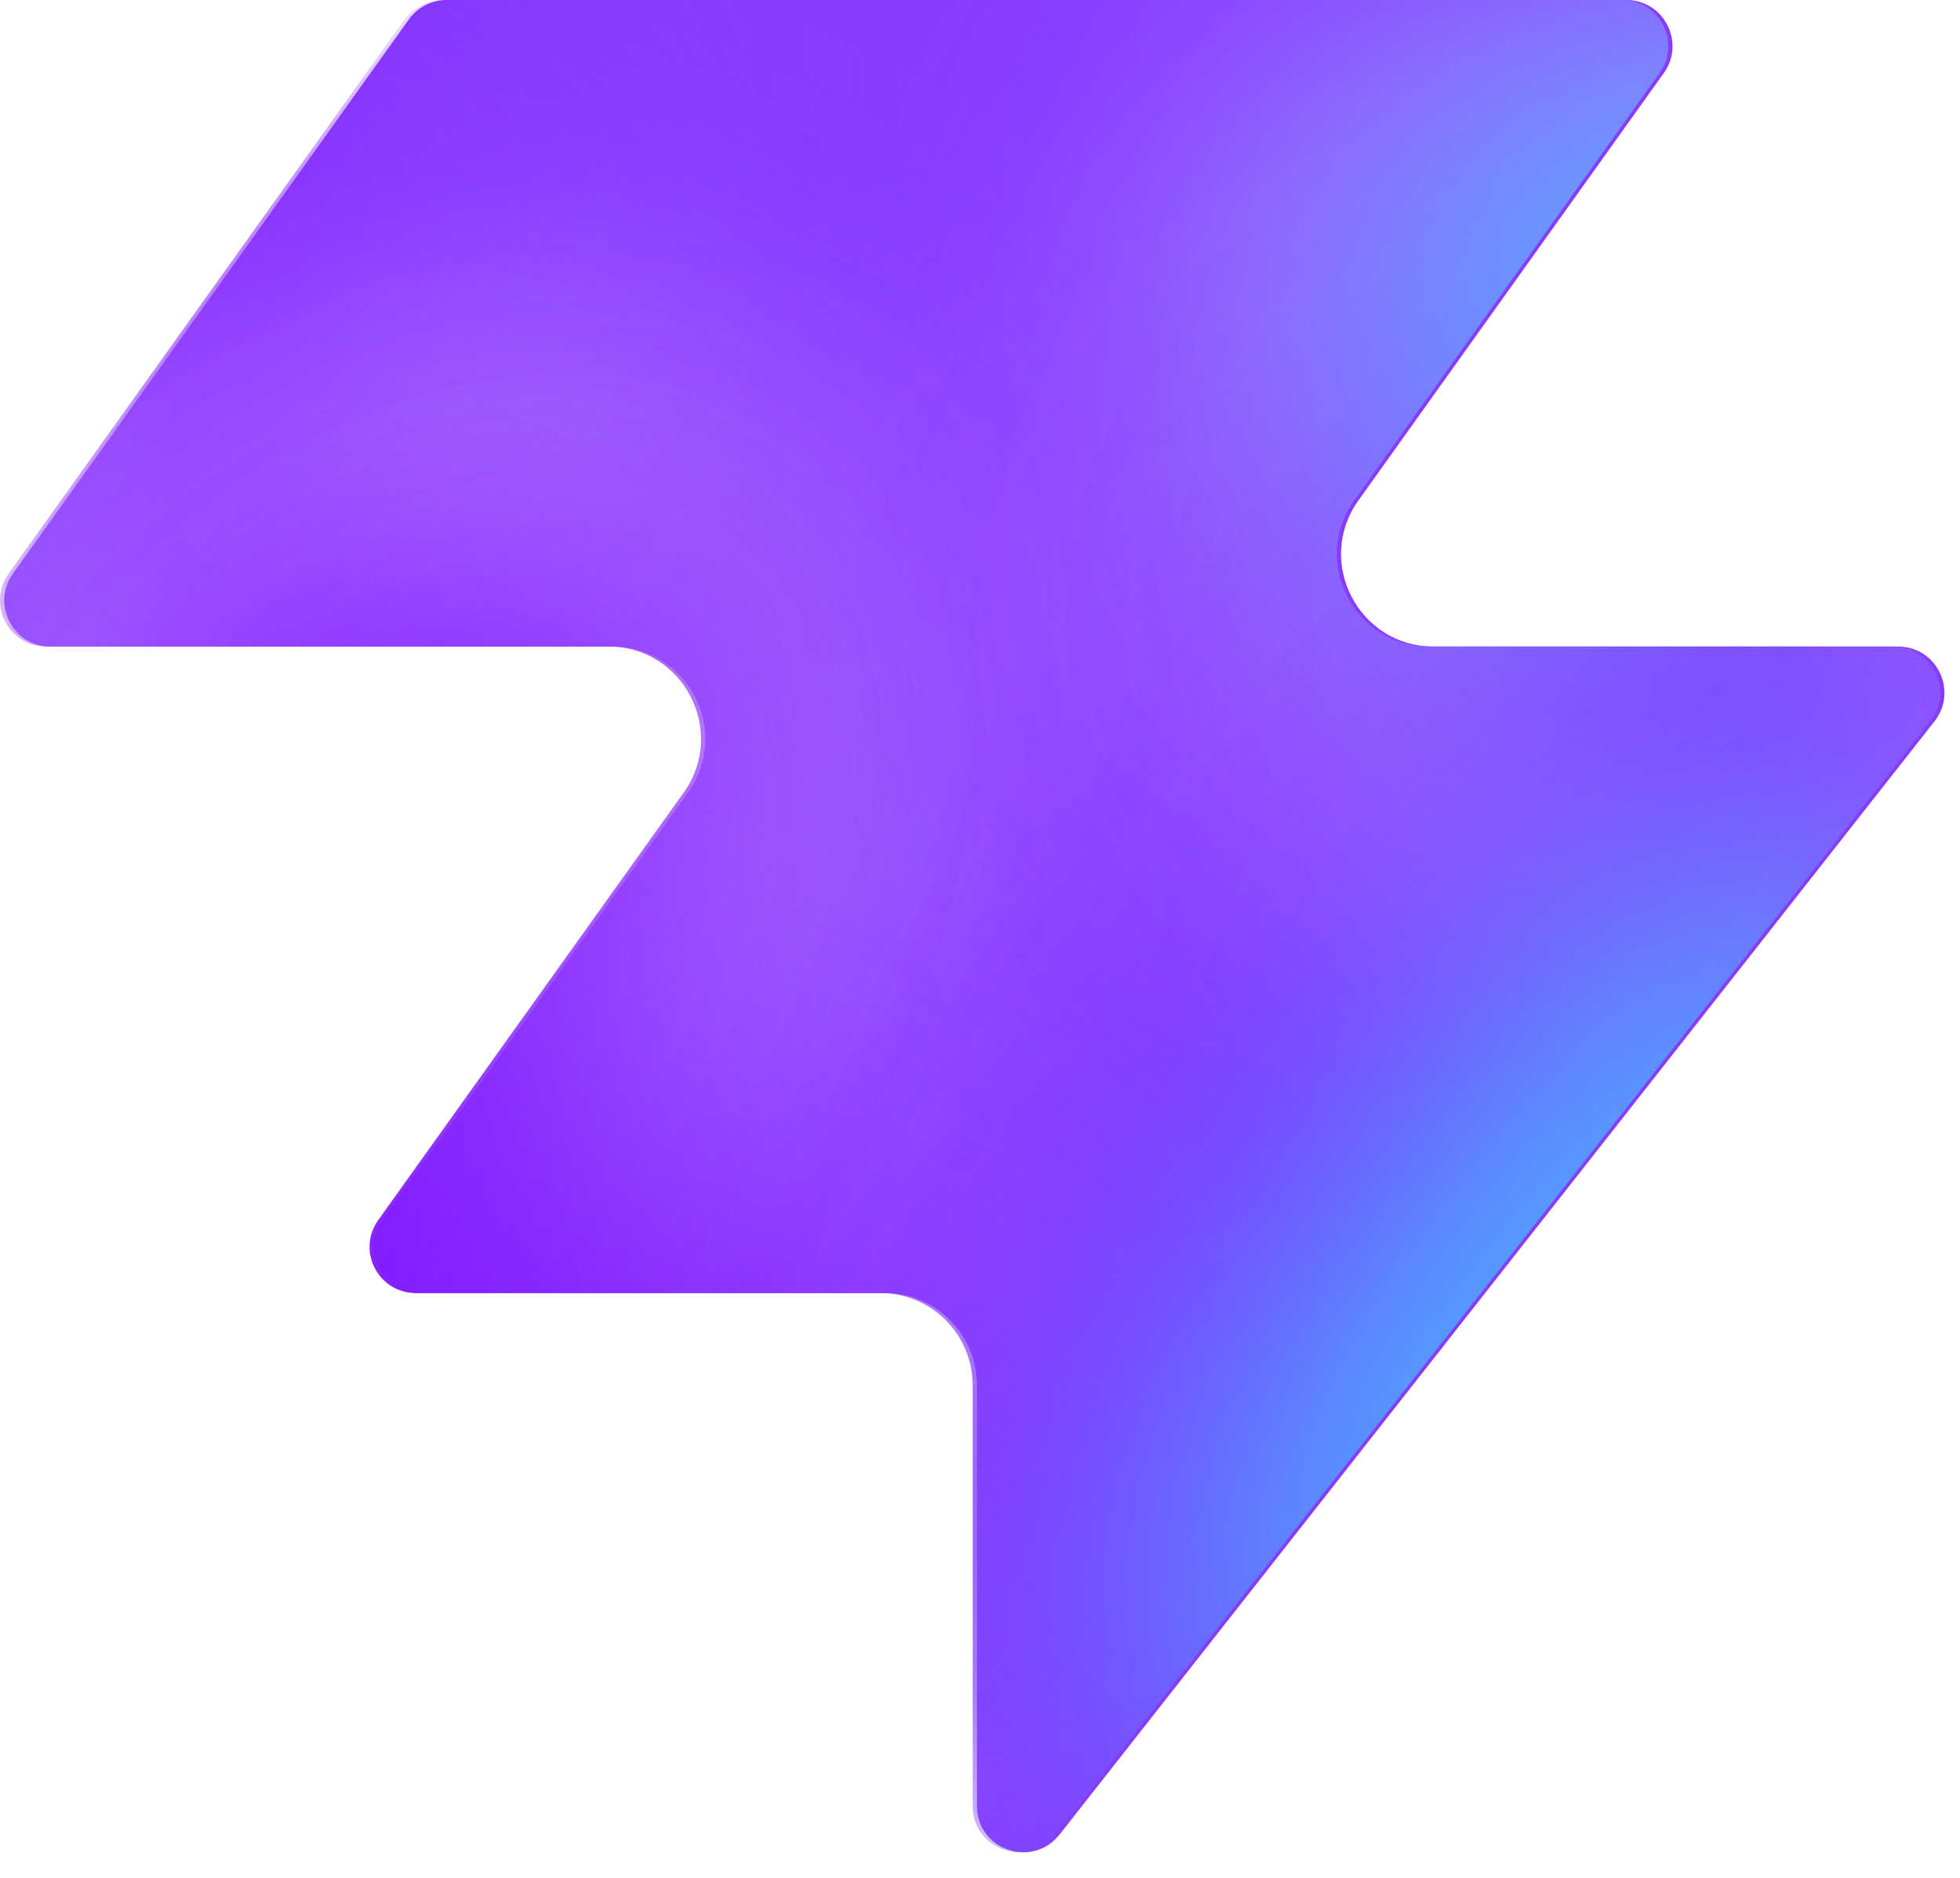
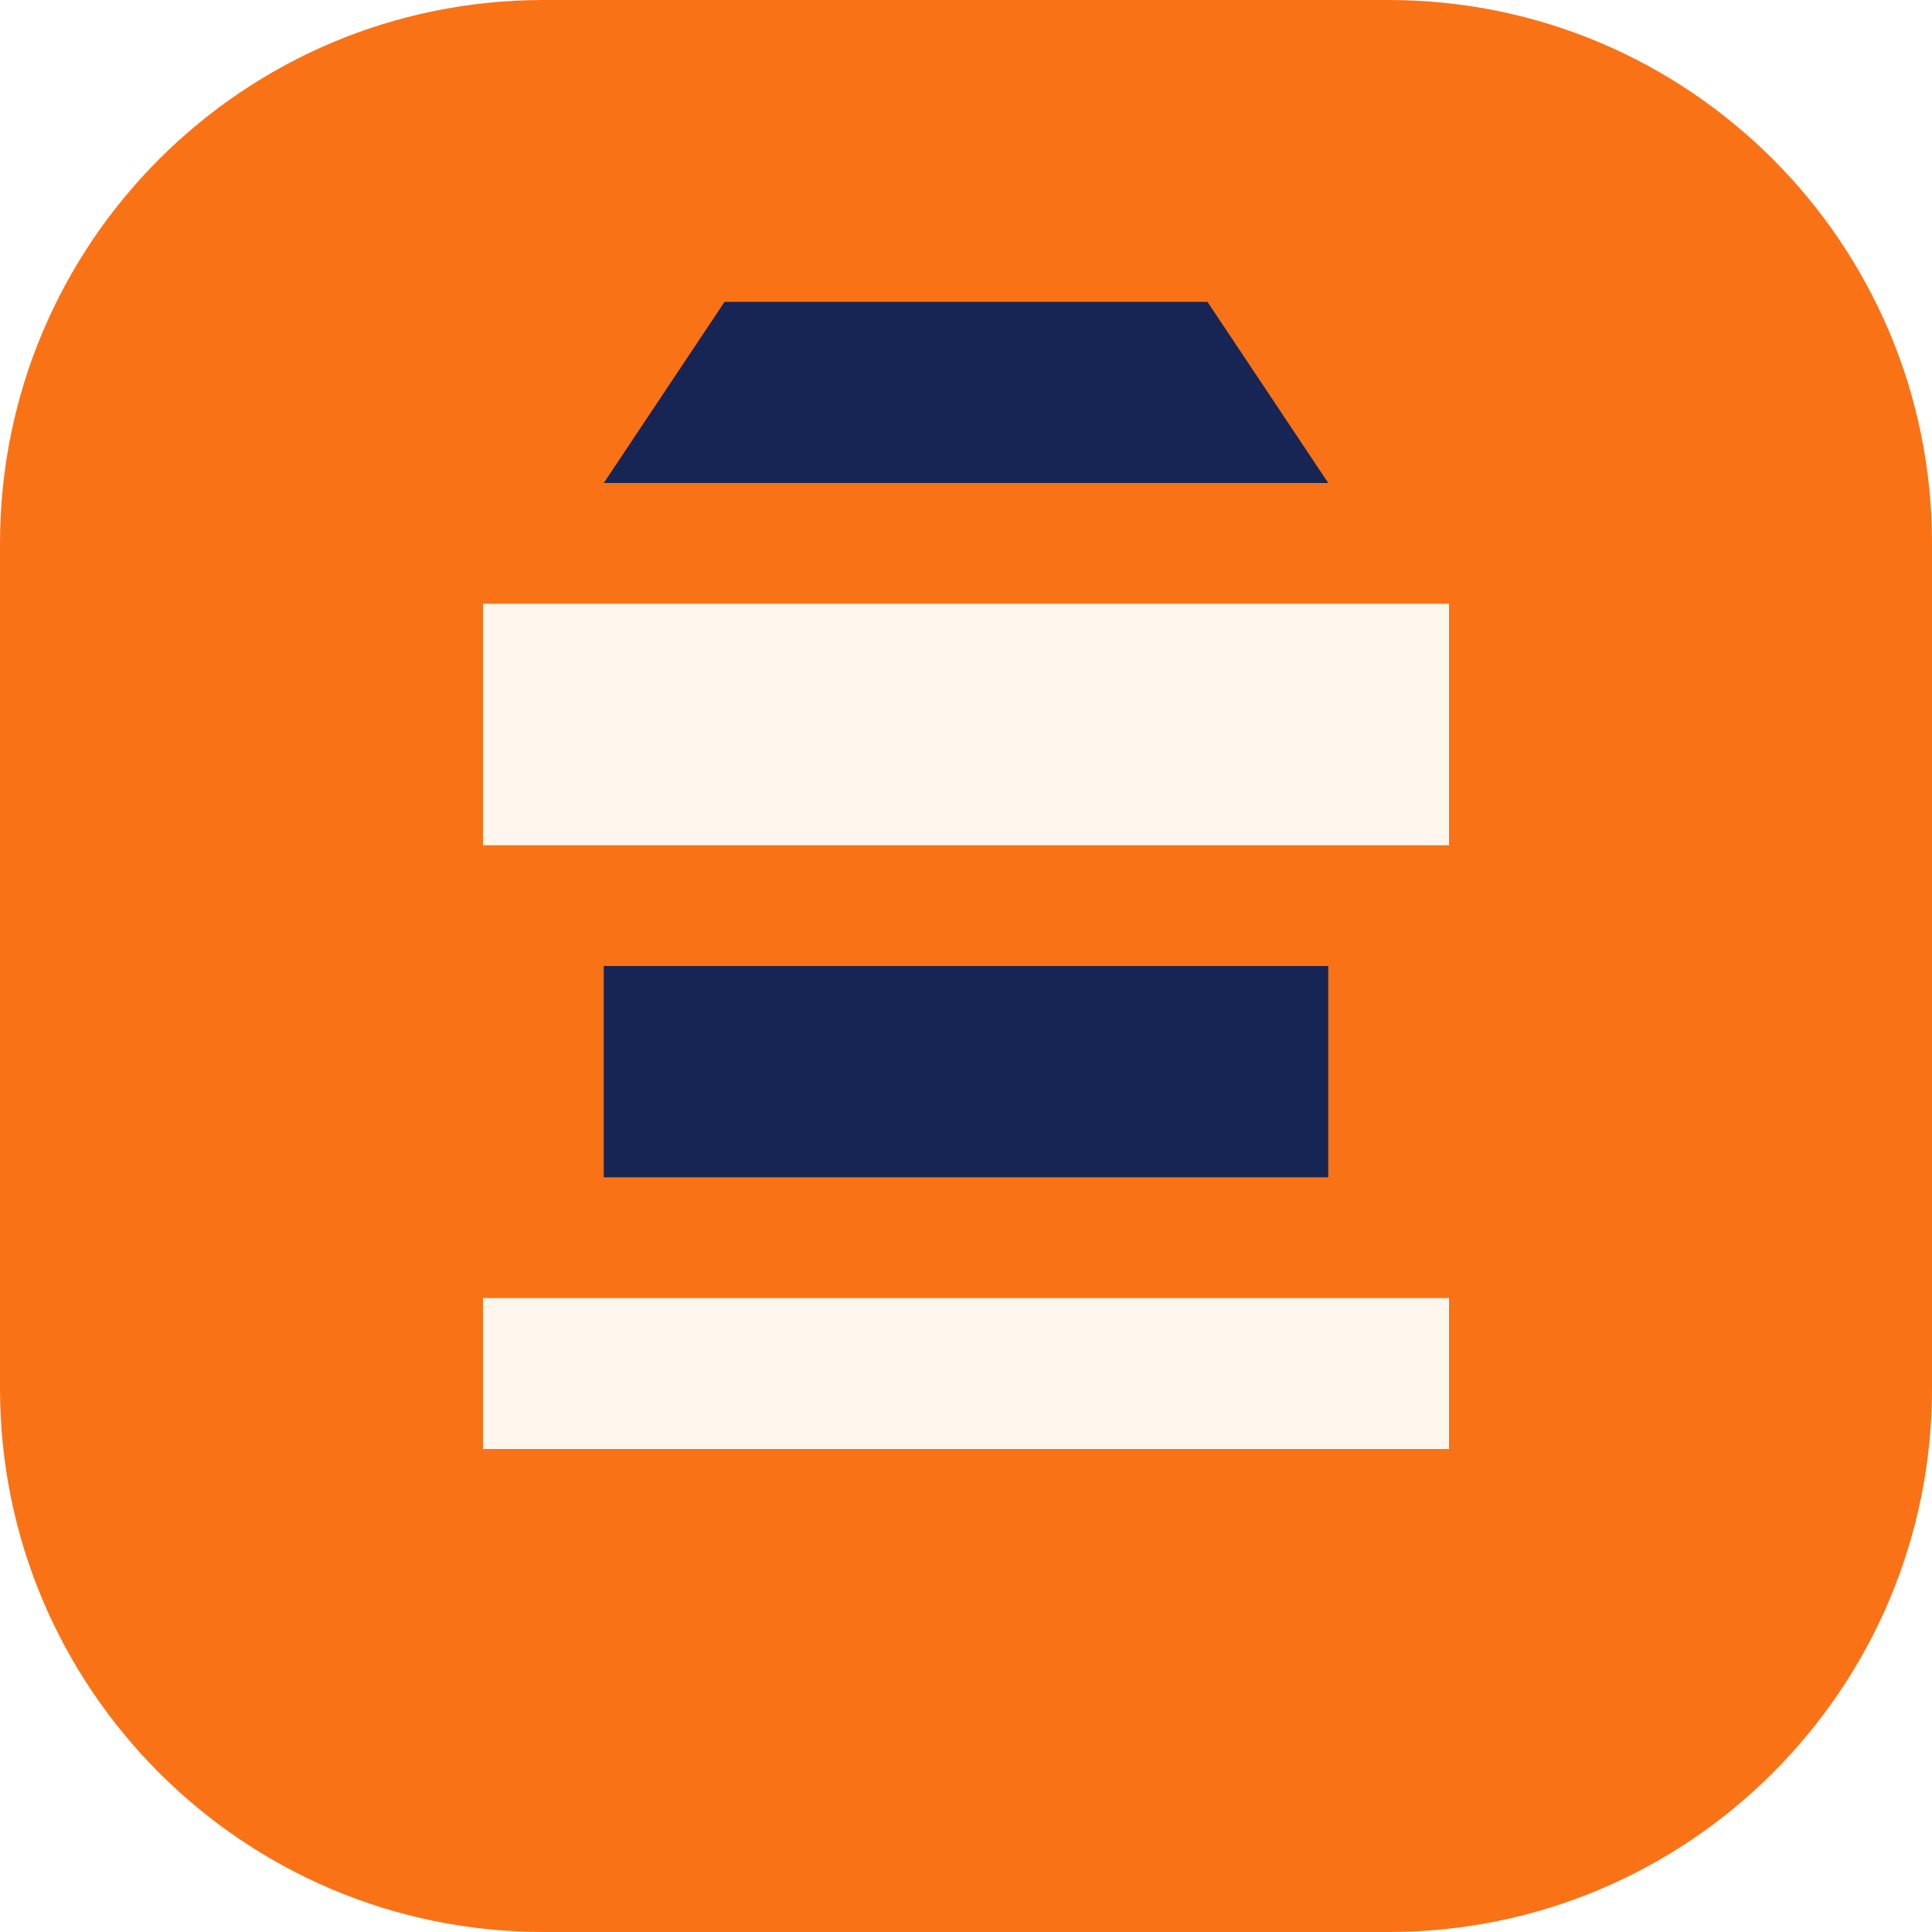
- <svg xmlns="http://www.w3.org/2000/svg" width="48" height="46" fill="none" viewBox="0 0 48 46">
-   <path fill="#863bff" d="M25.946 44.938c-.664.845-2.021.375-2.021-.698V33.937a2.26 2.26 0 0 0-2.262-2.262H10.287c-.92 0-1.456-1.04-.92-1.788l7.48-10.471c1.07-1.497 0-3.578-1.842-3.578H1.237c-.92 0-1.456-1.04-.92-1.788L10.013.474c.214-.297.556-.474.92-.474h28.894c.92 0 1.456 1.04.92 1.788l-7.48 10.471c-1.07 1.498 0 3.579 1.842 3.579h11.377c.943 0 1.473 1.088.89 1.83L25.947 44.94z" style="fill:#863bff;fill:color(display-p3 .525 .23 1);fill-opacity:1" />
-   <mask id="a" width="48" height="46" x="0" y="0" maskUnits="userSpaceOnUse" style="mask-type:alpha">
-     <path fill="#000" d="M25.842 44.938c-.664.844-2.021.375-2.021-.698V33.937a2.26 2.26 0 0 0-2.262-2.262H10.183c-.92 0-1.456-1.04-.92-1.788l7.48-10.471c1.07-1.498 0-3.579-1.842-3.579H1.133c-.92 0-1.456-1.04-.92-1.787L9.91.473c.214-.297.556-.474.92-.474h28.894c.92 0 1.456 1.04.92 1.788l-7.48 10.471c-1.07 1.498 0 3.578 1.842 3.578h11.377c.943 0 1.473 1.088.89 1.832L25.843 44.94z" style="fill:#000;fill-opacity:1" />
-   </mask>
-   <g mask="url(#a)">
-     <g filter="url(#b)">
-       <ellipse cx="5.508" cy="14.704" fill="#ede6ff" rx="5.508" ry="14.704" style="fill:#ede6ff;fill:color(display-p3 .927 .903 1);fill-opacity:1" transform="matrix(.00324 1 1 -.00324 -4.47 31.516)" />
-     </g>
-     <g filter="url(#c)">
-       <ellipse cx="10.399" cy="29.851" fill="#ede6ff" rx="10.399" ry="29.851" style="fill:#ede6ff;fill:color(display-p3 .927 .903 1);fill-opacity:1" transform="matrix(.00324 1 1 -.00324 -39.328 7.883)" />
-     </g>
-     <g filter="url(#d)">
-       <ellipse cx="5.508" cy="30.487" fill="#7e14ff" rx="5.508" ry="30.487" style="fill:#7e14ff;fill:color(display-p3 .492 .077 1);fill-opacity:1" transform="rotate(89.814 -25.913 -14.639)scale(1 -1)" />
-     </g>
-     <g filter="url(#e)">
-       <ellipse cx="5.508" cy="30.599" fill="#7e14ff" rx="5.508" ry="30.599" style="fill:#7e14ff;fill:color(display-p3 .492 .077 1);fill-opacity:1" transform="rotate(89.814 -32.644 -3.334)scale(1 -1)" />
-     </g>
-     <g filter="url(#f)">
-       <ellipse cx="5.508" cy="30.599" fill="#7e14ff" rx="5.508" ry="30.599" style="fill:#7e14ff;fill:color(display-p3 .492 .077 1);fill-opacity:1" transform="matrix(.00324 1 1 -.00324 -34.34 30.47)" />
-     </g>
-     <g filter="url(#g)">
-       <ellipse cx="14.072" cy="22.078" fill="#ede6ff" rx="14.072" ry="22.078" style="fill:#ede6ff;fill:color(display-p3 .927 .903 1);fill-opacity:1" transform="rotate(93.35 24.506 48.493)scale(-1 1)" />
-     </g>
-     <g filter="url(#h)">
-       <ellipse cx="3.47" cy="21.501" fill="#7e14ff" rx="3.47" ry="21.501" style="fill:#7e14ff;fill:color(display-p3 .492 .077 1);fill-opacity:1" transform="rotate(89.009 28.708 47.59)scale(-1 1)" />
-     </g>
-     <g filter="url(#i)">
-       <ellipse cx="3.47" cy="21.501" fill="#7e14ff" rx="3.47" ry="21.501" style="fill:#7e14ff;fill:color(display-p3 .492 .077 1);fill-opacity:1" transform="rotate(89.009 28.708 47.59)scale(-1 1)" />
-     </g>
-     <g filter="url(#j)">
-       <ellipse cx=".387" cy="8.972" fill="#7e14ff" rx="4.407" ry="29.108" style="fill:#7e14ff;fill:color(display-p3 .492 .077 1);fill-opacity:1" transform="rotate(39.51 .387 8.972)" />
-     </g>
-     <g filter="url(#k)">
-       <ellipse cx="47.523" cy="-6.092" fill="#7e14ff" rx="4.407" ry="29.108" style="fill:#7e14ff;fill:color(display-p3 .492 .077 1);fill-opacity:1" transform="rotate(37.892 47.523 -6.092)" />
-     </g>
-     <g filter="url(#l)">
-       <ellipse cx="41.412" cy="6.333" fill="#47bfff" rx="5.971" ry="9.665" style="fill:#47bfff;fill:color(display-p3 .28 .748 1);fill-opacity:1" transform="rotate(37.892 41.412 6.333)" />
-     </g>
-     <g filter="url(#m)">
-       <ellipse cx="-1.879" cy="38.332" fill="#7e14ff" rx="4.407" ry="29.108" style="fill:#7e14ff;fill:color(display-p3 .492 .077 1);fill-opacity:1" transform="rotate(37.892 -1.88 38.332)" />
-     </g>
-     <g filter="url(#n)">
-       <ellipse cx="-1.879" cy="38.332" fill="#7e14ff" rx="4.407" ry="29.108" style="fill:#7e14ff;fill:color(display-p3 .492 .077 1);fill-opacity:1" transform="rotate(37.892 -1.88 38.332)" />
-     </g>
-     <g filter="url(#o)">
-       <ellipse cx="35.651" cy="29.907" fill="#7e14ff" rx="4.407" ry="29.108" style="fill:#7e14ff;fill:color(display-p3 .492 .077 1);fill-opacity:1" transform="rotate(37.892 35.651 29.907)" />
-     </g>
-     <g filter="url(#p)">
-       <ellipse cx="38.418" cy="32.4" fill="#47bfff" rx="5.971" ry="15.297" style="fill:#47bfff;fill:color(display-p3 .28 .748 1);fill-opacity:1" transform="rotate(37.892 38.418 32.4)" />
-     </g>
-   </g>
-   <defs>
-     <filter id="b" width="60.045" height="41.654" x="-19.77" y="16.149" color-interpolation-filters="sRGB" filterUnits="userSpaceOnUse">
-       <feFlood flood-opacity="0" result="BackgroundImageFix" />
-       <feBlend in="SourceGraphic" in2="BackgroundImageFix" result="shape" />
-       <feGaussianBlur result="effect1_foregroundBlur_2002_17158" stdDeviation="7.659" />
-     </filter>
-     <filter id="c" width="90.34" height="51.437" x="-54.613" y="-7.533" color-interpolation-filters="sRGB" filterUnits="userSpaceOnUse">
-       <feFlood flood-opacity="0" result="BackgroundImageFix" />
-       <feBlend in="SourceGraphic" in2="BackgroundImageFix" result="shape" />
-       <feGaussianBlur result="effect1_foregroundBlur_2002_17158" stdDeviation="7.659" />
-     </filter>
-     <filter id="d" width="79.355" height="29.4" x="-49.64" y="2.03" color-interpolation-filters="sRGB" filterUnits="userSpaceOnUse">
-       <feFlood flood-opacity="0" result="BackgroundImageFix" />
-       <feBlend in="SourceGraphic" in2="BackgroundImageFix" result="shape" />
-       <feGaussianBlur result="effect1_foregroundBlur_2002_17158" stdDeviation="4.596" />
-     </filter>
-     <filter id="e" width="79.579" height="29.4" x="-45.045" y="20.029" color-interpolation-filters="sRGB" filterUnits="userSpaceOnUse">
-       <feFlood flood-opacity="0" result="BackgroundImageFix" />
-       <feBlend in="SourceGraphic" in2="BackgroundImageFix" result="shape" />
-       <feGaussianBlur result="effect1_foregroundBlur_2002_17158" stdDeviation="4.596" />
-     </filter>
-     <filter id="f" width="79.579" height="29.4" x="-43.513" y="21.178" color-interpolation-filters="sRGB" filterUnits="userSpaceOnUse">
-       <feFlood flood-opacity="0" result="BackgroundImageFix" />
-       <feBlend in="SourceGraphic" in2="BackgroundImageFix" result="shape" />
-       <feGaussianBlur result="effect1_foregroundBlur_2002_17158" stdDeviation="4.596" />
-     </filter>
-     <filter id="g" width="74.749" height="58.852" x="15.756" y="-17.901" color-interpolation-filters="sRGB" filterUnits="userSpaceOnUse">
-       <feFlood flood-opacity="0" result="BackgroundImageFix" />
-       <feBlend in="SourceGraphic" in2="BackgroundImageFix" result="shape" />
-       <feGaussianBlur result="effect1_foregroundBlur_2002_17158" stdDeviation="7.659" />
-     </filter>
-     <filter id="h" width="61.377" height="25.362" x="23.548" y="2.284" color-interpolation-filters="sRGB" filterUnits="userSpaceOnUse">
-       <feFlood flood-opacity="0" result="BackgroundImageFix" />
-       <feBlend in="SourceGraphic" in2="BackgroundImageFix" result="shape" />
-       <feGaussianBlur result="effect1_foregroundBlur_2002_17158" stdDeviation="4.596" />
-     </filter>
-     <filter id="i" width="61.377" height="25.362" x="23.548" y="2.284" color-interpolation-filters="sRGB" filterUnits="userSpaceOnUse">
-       <feFlood flood-opacity="0" result="BackgroundImageFix" />
-       <feBlend in="SourceGraphic" in2="BackgroundImageFix" result="shape" />
-       <feGaussianBlur result="effect1_foregroundBlur_2002_17158" stdDeviation="4.596" />
-     </filter>
-     <filter id="j" width="56.045" height="63.649" x="-27.636" y="-22.853" color-interpolation-filters="sRGB" filterUnits="userSpaceOnUse">
-       <feFlood flood-opacity="0" result="BackgroundImageFix" />
-       <feBlend in="SourceGraphic" in2="BackgroundImageFix" result="shape" />
-       <feGaussianBlur result="effect1_foregroundBlur_2002_17158" stdDeviation="4.596" />
-     </filter>
-     <filter id="k" width="54.814" height="64.646" x="20.116" y="-38.415" color-interpolation-filters="sRGB" filterUnits="userSpaceOnUse">
-       <feFlood flood-opacity="0" result="BackgroundImageFix" />
-       <feBlend in="SourceGraphic" in2="BackgroundImageFix" result="shape" />
-       <feGaussianBlur result="effect1_foregroundBlur_2002_17158" stdDeviation="4.596" />
-     </filter>
-     <filter id="l" width="33.541" height="35.313" x="24.641" y="-11.323" color-interpolation-filters="sRGB" filterUnits="userSpaceOnUse">
-       <feFlood flood-opacity="0" result="BackgroundImageFix" />
-       <feBlend in="SourceGraphic" in2="BackgroundImageFix" result="shape" />
-       <feGaussianBlur result="effect1_foregroundBlur_2002_17158" stdDeviation="4.596" />
-     </filter>
-     <filter id="m" width="54.814" height="64.646" x="-29.286" y="6.009" color-interpolation-filters="sRGB" filterUnits="userSpaceOnUse">
-       <feFlood flood-opacity="0" result="BackgroundImageFix" />
-       <feBlend in="SourceGraphic" in2="BackgroundImageFix" result="shape" />
-       <feGaussianBlur result="effect1_foregroundBlur_2002_17158" stdDeviation="4.596" />
-     </filter>
-     <filter id="n" width="54.814" height="64.646" x="-29.286" y="6.009" color-interpolation-filters="sRGB" filterUnits="userSpaceOnUse">
-       <feFlood flood-opacity="0" result="BackgroundImageFix" />
-       <feBlend in="SourceGraphic" in2="BackgroundImageFix" result="shape" />
-       <feGaussianBlur result="effect1_foregroundBlur_2002_17158" stdDeviation="4.596" />
-     </filter>
-     <filter id="o" width="54.814" height="64.646" x="8.244" y="-2.416" color-interpolation-filters="sRGB" filterUnits="userSpaceOnUse">
-       <feFlood flood-opacity="0" result="BackgroundImageFix" />
-       <feBlend in="SourceGraphic" in2="BackgroundImageFix" result="shape" />
-       <feGaussianBlur result="effect1_foregroundBlur_2002_17158" stdDeviation="4.596" />
-     </filter>
-     <filter id="p" width="39.409" height="43.623" x="18.713" y="10.588" color-interpolation-filters="sRGB" filterUnits="userSpaceOnUse">
-       <feFlood flood-opacity="0" result="BackgroundImageFix" />
-       <feBlend in="SourceGraphic" in2="BackgroundImageFix" result="shape" />
-       <feGaussianBlur result="effect1_foregroundBlur_2002_17158" stdDeviation="4.596" />
-     </filter>
-   </defs>
+ <svg xmlns="http://www.w3.org/2000/svg" viewBox="0 0 64 64">
+   <rect width="64" height="64" rx="18" fill="#f97316" />
+   <path d="M16 20h32v8H16z" fill="#fff7ed" />
+   <path d="M20 32h24v7H20z" fill="#172554" />
+   <path d="M16 43h32v5H16z" fill="#fff7ed" />
+   <path d="M20 16h24l-4-6H24z" fill="#172554" />
</svg>
